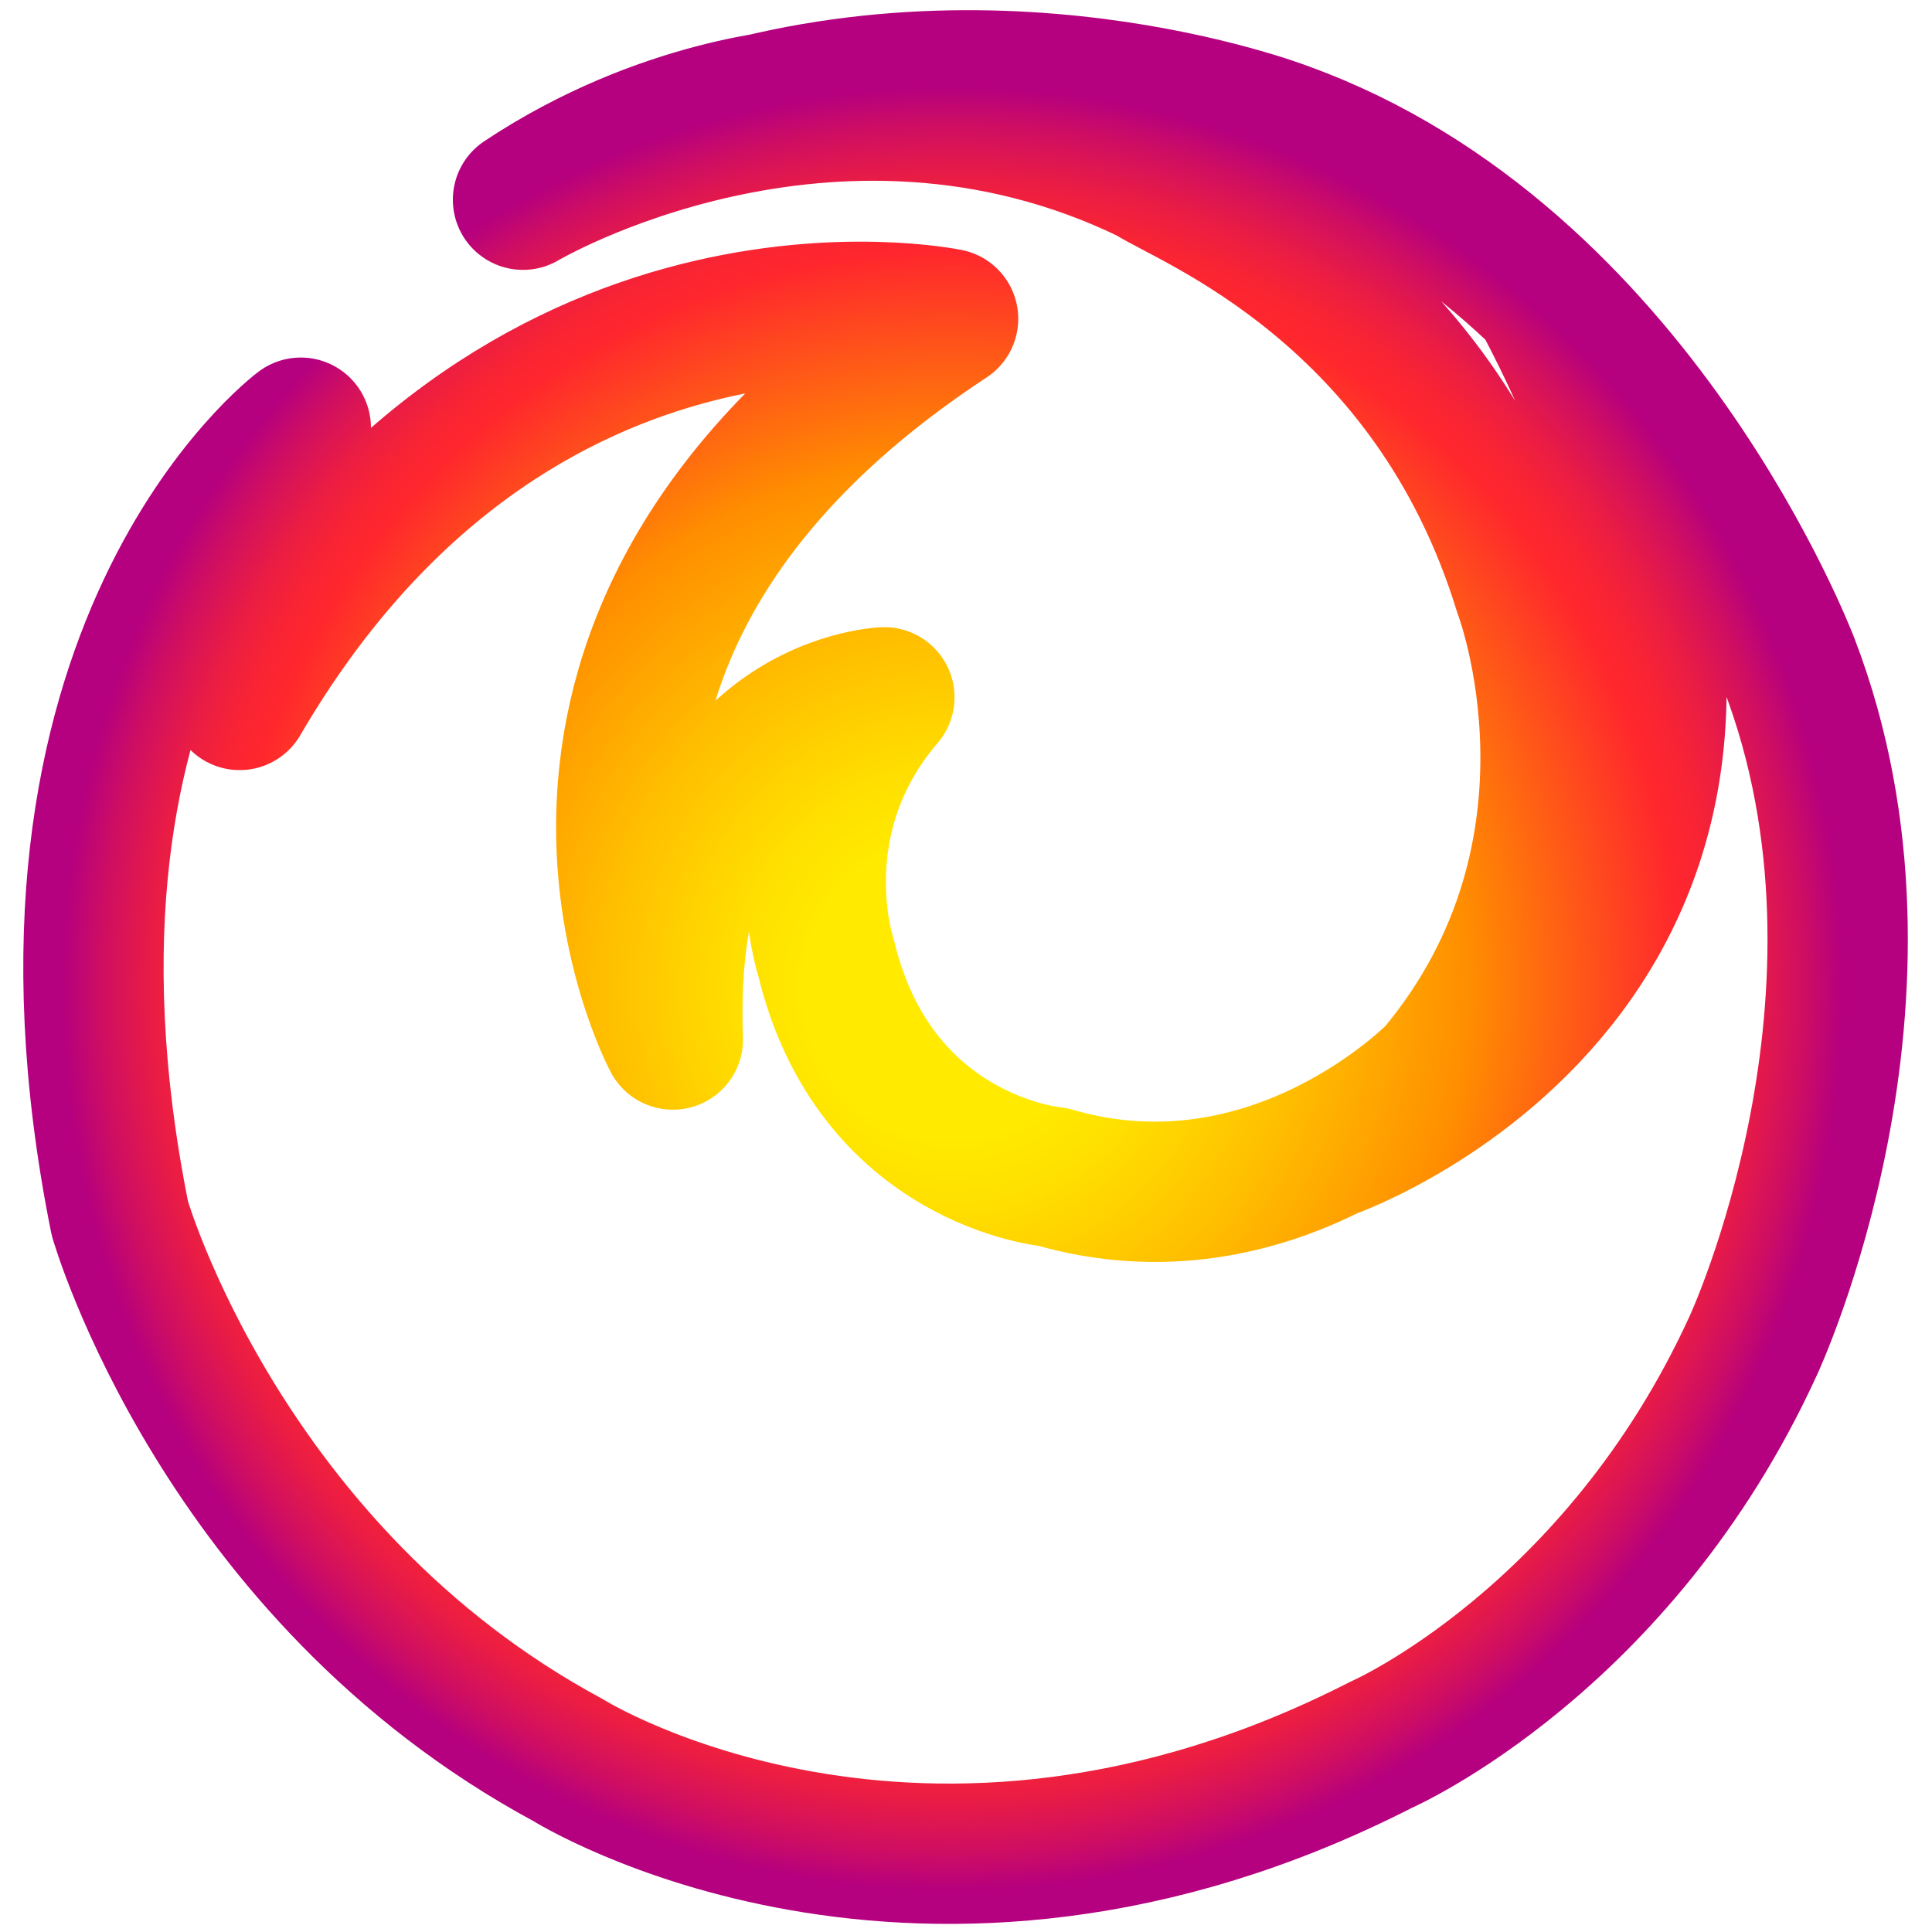
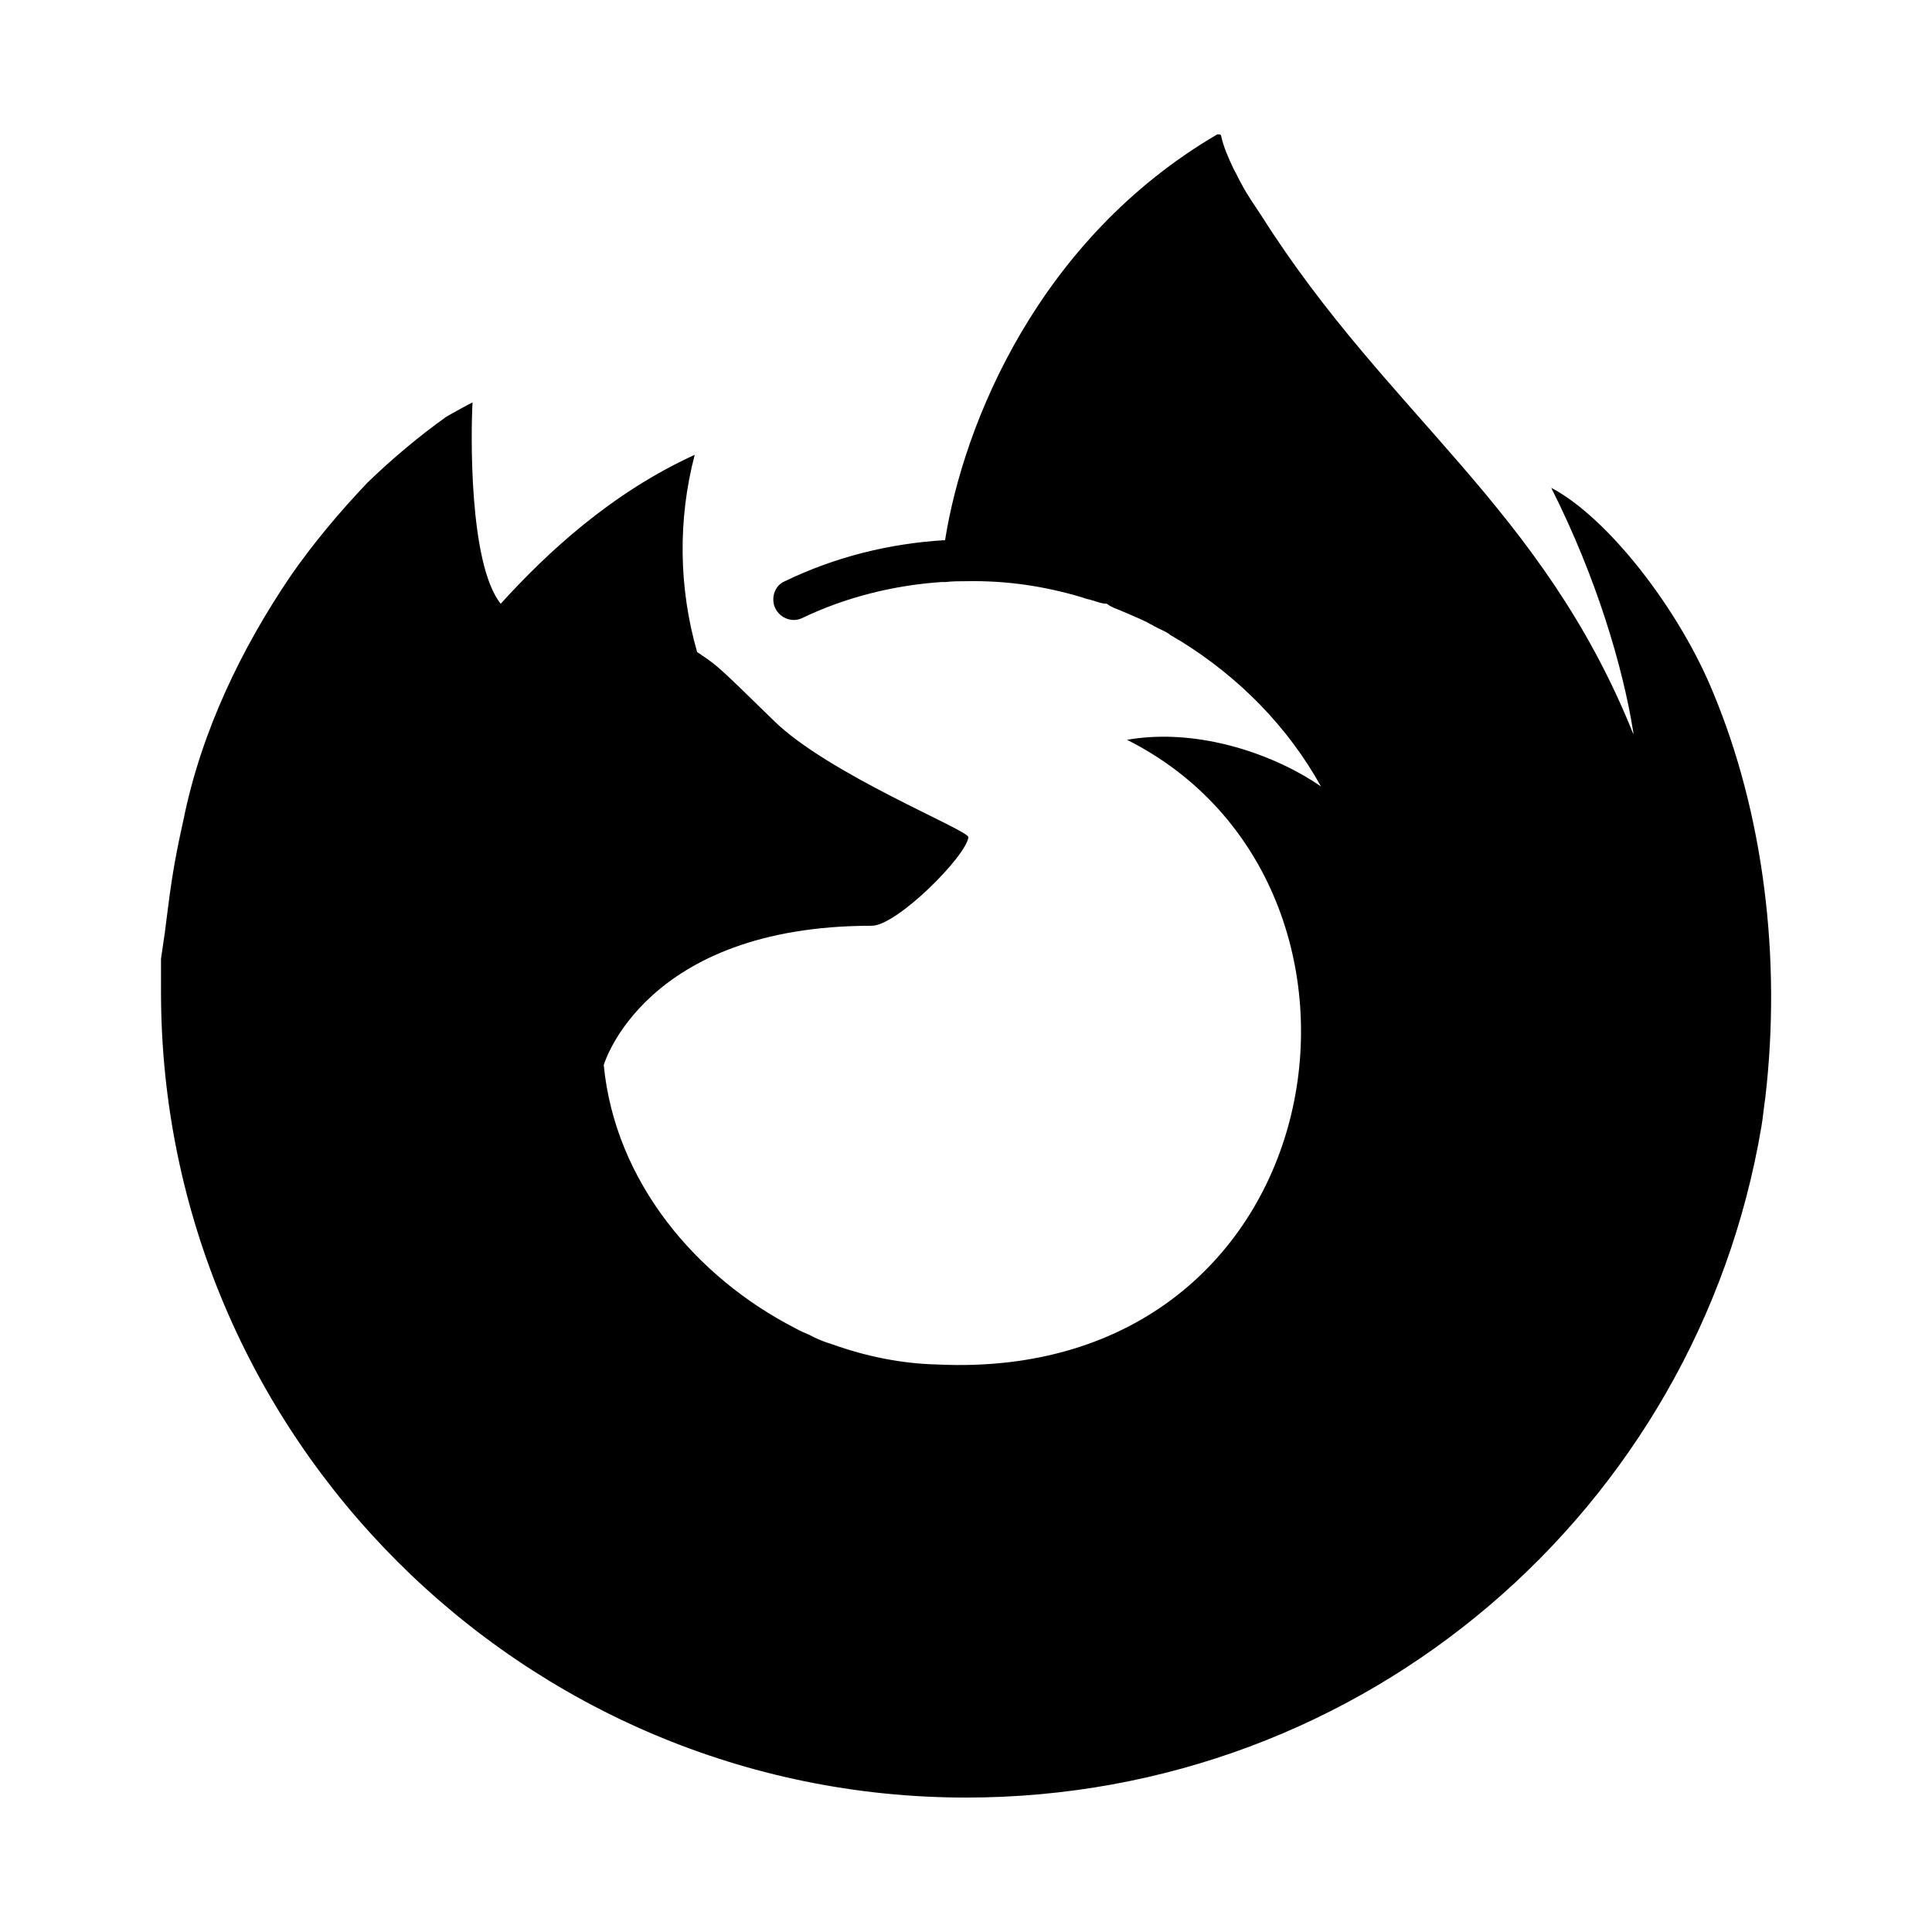
- <svg xmlns="http://www.w3.org/2000/svg" version="1.1" width="48" height="48" viewBox="0 0 48 48">
-   <defs>
-     <radialGradient id="grad" cx="24" cy="24" fx="24" fy="24" fr="0" r="23.663" gradientTransform="matrix(1,0,0,1.014238,-0.3368925,0.2271857)" gradientUnits="userSpaceOnUse" spreadMethod="pad">
-       <stop offset="0.156" stop-color="#ffea00" />
-       <stop offset="0.231" stop-color="#ffde00" />
-       <stop offset="0.365" stop-color="#ffbf00" />
-       <stop offset="0.541" stop-color="#ff8e00" />
-       <stop offset="0.763" stop-color="#ff272d" />
-       <stop offset="0.796" stop-color="#f92433" />
-       <stop offset="0.841" stop-color="#e91c45" />
-       <stop offset="0.893" stop-color="#cf0e62" />
-       <stop offset="0.935" stop-color="#b5007f" />
-     </radialGradient>
-   </defs>
-   <path style="fill:none;stroke:url(#grad);stroke-width:3.486;stroke-linecap:round;stroke-linejoin:round" d="M 6.207,16.36 5.954,17.39 M 33.051,28.533 c 0,0 13.802,-4.846 5.381,-20.933 M 31.912,3.284 c 0,0 -7.466,-2.898 -15.321,0 m 3.283,-0.831 c 0,0 -3.398,0.19 -6.88,2.509 0,0 7.607,-4.518 15.584,-0.645 0.99,0.655 6.999,2.895 9.286,10.368 0,0 2.469,6.441 -2.153,11.98 0,0 -4.052,4.187 -9.56,2.576 0,0 -4.432,-0.386 -5.635,-5.475 0,0 -1.14,-3.414 1.456,-6.441 m 0,0 c 0,0 -5.571,0.193 -5.255,8.502 m 0,0 c 0,0 -5.318,-9.919 6.838,-17.906 0,0 -10.763,-2.254 -17.601,9.468 0,0 0.95,-4.895 1.519,-6.763 0,0 -7.344,5.475 -4.495,19.645 0,0 2.532,8.824 11.143,13.462 0,0 8.737,5.475 20.196,-0.386 0,0 5.888,-2.576 9.244,-9.919 0,0 4.052,-8.696 0.886,-16.94 0,0 -3.799,-10.048 -12.536,-13.204" />
+ <svg xmlns="http://www.w3.org/2000/svg" viewBox="0 0 24 24">
+   <path d="M9.27 7.94C9.27 7.94 9.27 7.94 9.27 7.94M6.85 6.74C6.86 6.74 6.86 6.74 6.85 6.74M21.28 8.6C20.85 7.55 19.96 6.42 19.27 6.06C19.83 7.17 20.16 8.28 20.29 9.1L20.29 9.12C19.16 6.3 17.24 5.16 15.67 2.68C15.59 2.56 15.5 2.43 15.43 2.3C15.39 2.23 15.36 2.16 15.32 2.09C15.26 1.96 15.2 1.83 15.17 1.69C15.17 1.68 15.16 1.67 15.15 1.67H15.13L15.12 1.67L15.12 1.67L15.12 1.67C12.9 2.97 11.97 5.26 11.74 6.71C11.05 6.75 10.37 6.92 9.75 7.22C9.63 7.27 9.58 7.41 9.62 7.53C9.67 7.67 9.83 7.74 9.96 7.68C10.5 7.42 11.1 7.27 11.7 7.23L11.75 7.23C11.83 7.22 11.92 7.22 12 7.22C12.5 7.21 12.97 7.28 13.44 7.42L13.5 7.44C13.6 7.46 13.67 7.5 13.75 7.5C13.8 7.54 13.86 7.56 13.91 7.58L14.05 7.64C14.12 7.67 14.19 7.7 14.25 7.73C14.28 7.75 14.31 7.76 14.34 7.78C14.41 7.82 14.5 7.85 14.54 7.89C14.58 7.91 14.62 7.94 14.66 7.96C15.39 8.41 16 9.03 16.41 9.77C15.88 9.4 14.92 9.03 14 9.19C17.6 11 16.63 17.19 11.64 16.95C11.2 16.94 10.76 16.85 10.34 16.7C10.24 16.67 10.14 16.63 10.05 16.58C10 16.56 9.93 16.53 9.88 16.5C8.65 15.87 7.64 14.68 7.5 13.23C7.5 13.23 8 11.5 10.83 11.5C11.14 11.5 12 10.64 12.03 10.4C12.03 10.31 10.29 9.62 9.61 8.95C9.24 8.59 9.07 8.42 8.92 8.29C8.84 8.22 8.75 8.16 8.66 8.1C8.43 7.3 8.42 6.45 8.63 5.65C7.6 6.12 6.8 6.86 6.22 7.5H6.22C5.82 7 5.85 5.35 5.87 5C5.86 5 5.57 5.16 5.54 5.18C5.19 5.43 4.86 5.71 4.56 6C4.21 6.37 3.9 6.74 3.62 7.14C3 8.05 2.5 9.09 2.28 10.18C2.28 10.19 2.18 10.59 2.11 11.1L2.08 11.33C2.06 11.5 2.04 11.65 2 11.91L2 11.94L2 12.27L2 12.32C2 17.85 6.5 22.33 12 22.33C16.97 22.33 21.08 18.74 21.88 14C21.9 13.89 21.91 13.76 21.93 13.63C22.13 11.91 21.91 10.11 21.28 8.6Z" />
</svg>
